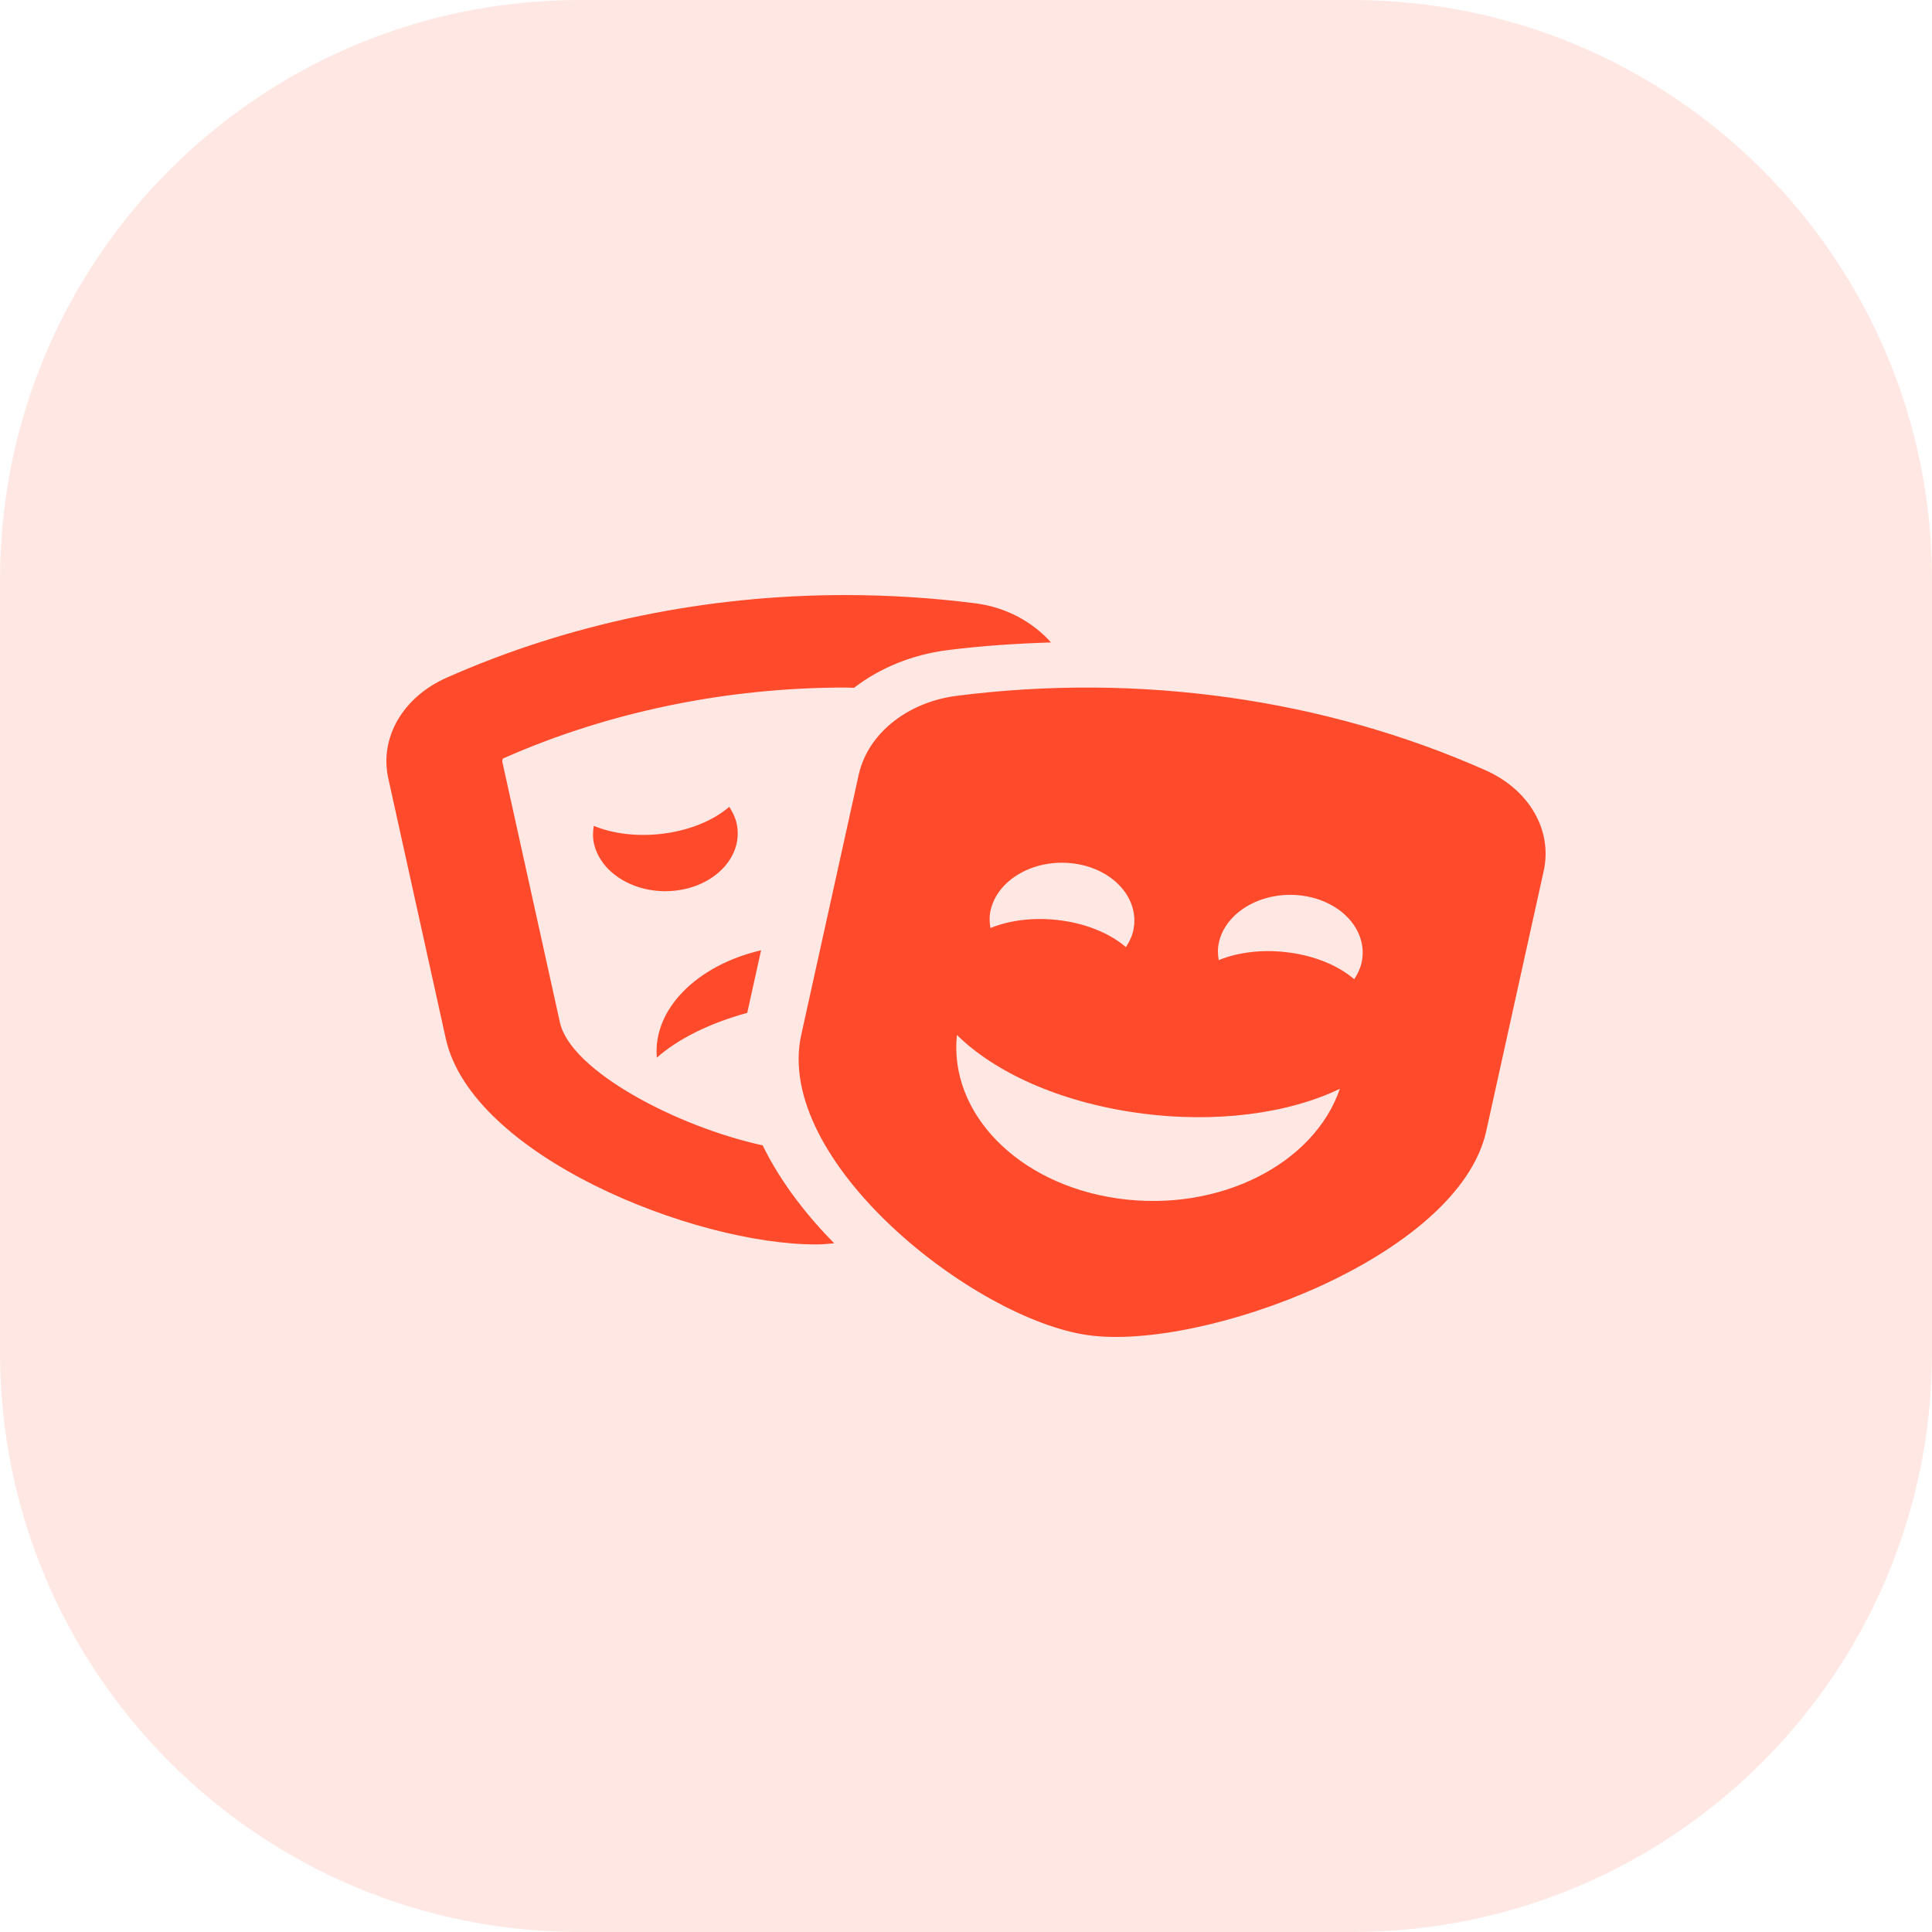
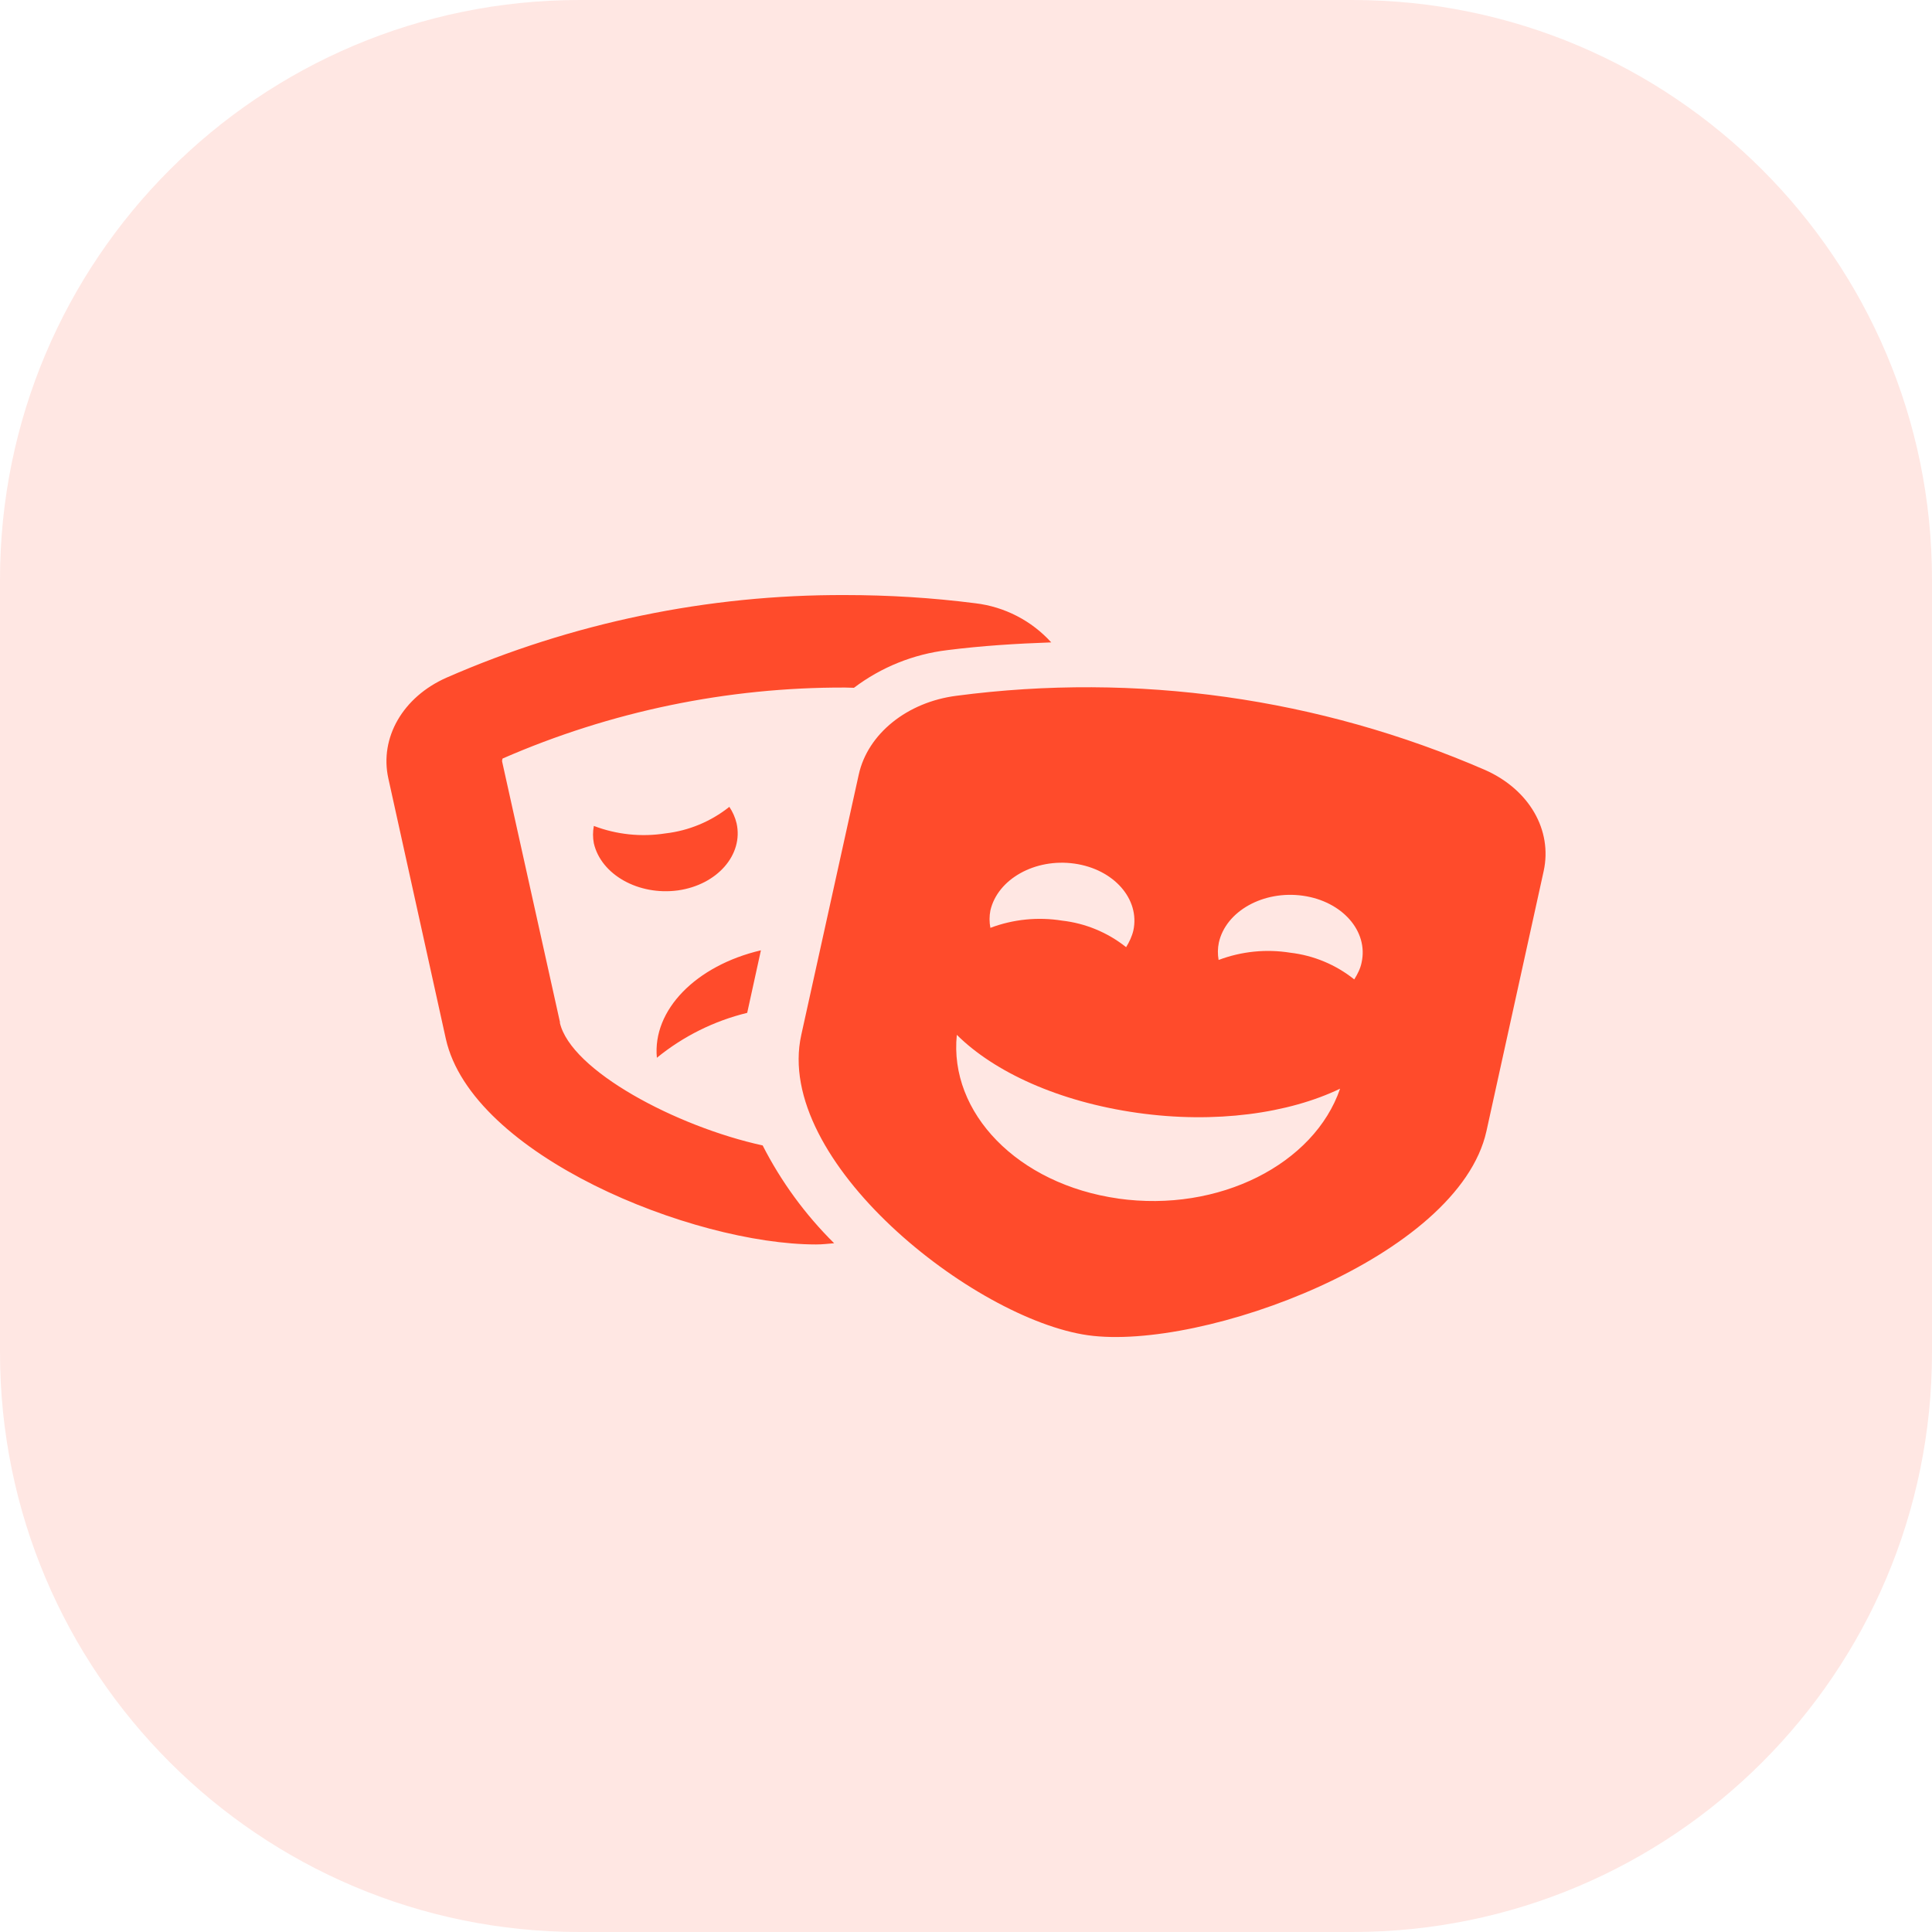
- <svg xmlns="http://www.w3.org/2000/svg" width="80" height="80" viewBox="0 0 80 80">
-   <path transform="matrix(1 0 0 1 0 0)" d="M24 0C10.745 0 0 10.745 0 24L0 56C0 69.255 10.745 80 24 80L56 80C69.255 80 80 69.255 80 56L80 24C80 10.745 69.255 0 56 0L24 0Z" fill-rule="nonzero" fill="rgb(255, 75, 43)" fill-opacity="0.125" />
+ <svg xmlns="http://www.w3.org/2000/svg" width="80" height="80">
+   <path fill="#FF4B2B" fill-opacity=".13" d="M24 0A24 24 0 0 0 0 24v32a24 24 0 0 0 24 24h32a24 24 0 0 0 24-24V24A24 24 0 0 0 56 0H24Z" />
  <defs>
-     <clipPath id="clipPath3846149552">
-       <path transform="matrix(1 0 0 1 16 20.8)" d="M0 0L48 0L48 38.4L0 38.4L0 0Z" fill-rule="nonzero" />
+     <clipPath id="a">
+       <path d="M16 20.8h48v38.4H16V20.8Z" />
    </clipPath>
  </defs>
-   <g clip-path="url(#clipPath3846149552)">
+   <g clip-path="url(#a)">
    <defs>
-       <clipPath id="clipPath3861810609">
-         <path transform="matrix(1 0 0 1 16 20.8)" d="M0 0L48 0L48 38.4L0 38.4L0 0Z" fill-rule="nonzero" />
+       <clipPath id="b">
+         <path d="M16 20.8h48v38.4H16V20.8Z" />
      </clipPath>
    </defs>
-     <g clip-path="url(#clipPath3861810609)">
-       <path transform="matrix(1 0 0 1 15.9999 24.64)" d="M15.515 14.709C12.824 15.336 11.018 17.181 11.2 19.155C12.055 18.392 13.361 17.733 14.942 17.3L15.515 14.709ZM7.186 17.7L4.806 6.929C4.784 6.832 4.827 6.772 4.824 6.77C9.156 4.847 14.058 3.83 19 3.83C19.121 3.83 19.242 3.84 19.364 3.841C20.41 3.033 21.743 2.471 23.233 2.281C24.65 2.1 26.087 2.008 27.521 1.962C26.772 1.125 25.685 0.508 24.389 0.342C22.595 0.113 20.793 0 18.999 0C13.25 0 7.577 1.165 2.49 3.424C0.677 4.229 -0.294 5.909 0.079 7.595L2.459 18.365C3.526 23.197 12.683 26.89 17.792 26.89C18.062 26.89 18.299 26.863 18.543 26.842C17.529 25.817 16.373 24.413 15.581 22.787C12.01 22.009 7.626 19.69 7.186 17.7ZM14.502 9.452C14.447 9.205 14.335 8.98 14.197 8.768C13.578 9.303 12.647 9.713 11.548 9.868C10.449 10.022 9.398 9.892 8.587 9.557C8.548 9.794 8.539 10.036 8.594 10.283C8.882 11.585 10.437 12.455 12.069 12.226C13.7 11.996 14.79 10.754 14.502 9.452ZM45.51 7.254C38.837 4.291 31.153 3.209 23.612 4.173C21.563 4.435 19.931 5.749 19.559 7.435L17.179 18.205C16.025 23.428 24.325 29.981 29.052 30.646C33.779 31.312 44.387 27.419 45.542 22.196L47.921 11.425C48.294 9.739 47.323 8.059 45.51 7.254ZM25.017 13.062C25.305 11.76 26.861 10.891 28.493 11.12C30.125 11.35 31.214 12.592 30.926 13.894C30.872 14.141 30.759 14.366 30.621 14.578C30.002 14.043 29.071 13.633 27.972 13.478C26.873 13.324 25.822 13.454 25.011 13.789C24.971 13.552 24.962 13.309 25.017 13.062ZM30.302 24.988C26.126 24.4 23.288 21.431 23.624 18.214C25.169 19.746 27.84 20.984 31.086 21.44C34.332 21.897 37.373 21.463 39.481 20.444C38.417 23.561 34.478 25.575 30.302 24.988ZM40.075 15.907C39.456 15.373 38.524 14.962 37.425 14.808C36.326 14.653 35.275 14.784 34.464 15.118C34.425 14.882 34.416 14.639 34.471 14.392C34.759 13.09 36.314 12.221 37.946 12.45C39.578 12.68 40.667 13.921 40.38 15.223C40.325 15.471 40.213 15.696 40.075 15.907Z" fill-rule="nonzero" fill="rgb(255, 75, 43)" />
+     <g clip-path="url(#b)">
+       <path fill="#FF4B2B" d="M31.51 39.35c-2.69.63-4.5 2.47-4.31 4.45a9.45 9.45 0 0 1 3.74-1.86l.57-2.6Zm-8.32 2.99L20.8 31.57c-.03-.1.02-.16.01-.16A35.18 35.18 0 0 1 35 28.47l.36.01a7.98 7.98 0 0 1 3.87-1.56c1.42-.18 2.86-.27 4.3-.32a5.05 5.05 0 0 0-3.14-1.62c-1.8-.23-3.6-.34-5.4-.34a40.83 40.83 0 0 0-16.5 3.42c-1.81.8-2.78 2.49-2.41 4.17l2.38 10.78c1.07 4.83 10.22 8.52 15.33 8.52.27 0 .5-.03.75-.05a15.8 15.8 0 0 1-2.96-4.05c-3.57-.78-7.95-3.1-8.4-5.09Zm7.31-8.25a2.09 2.09 0 0 0-.3-.68 5.2 5.2 0 0 1-2.65 1.1 5.8 5.8 0 0 1-2.96-.31 1.9 1.9 0 0 0 0 .72c.3 1.3 1.85 2.17 3.48 1.95 1.63-.23 2.72-1.48 2.43-2.78Zm31.01-2.2a41.4 41.4 0 0 0-21.9-3.08c-2.05.26-3.68 1.58-4.05 3.26l-2.38 10.78c-1.16 5.22 7.14 11.77 11.87 12.44 4.73.66 15.34-3.23 16.5-8.45l2.37-10.77c.37-1.7-.6-3.37-2.41-4.18Zm-20.5 5.81c.3-1.3 1.85-2.17 3.48-1.94 1.63.23 2.72 1.47 2.44 2.77-.06.25-.17.48-.3.69a5.2 5.2 0 0 0-2.66-1.1 5.8 5.8 0 0 0-2.96.3 1.88 1.88 0 0 1 0-.72Zm5.3 11.93c-4.18-.59-7.02-3.56-6.69-6.78 1.55 1.54 4.22 2.77 7.47 3.23 3.24.46 6.28.02 8.4-1-1.07 3.12-5.01 5.14-9.19 4.55Zm9.76-9.08a5.2 5.2 0 0 0-2.64-1.1 5.8 5.8 0 0 0-2.97.3 1.9 1.9 0 0 1 .01-.72c.29-1.3 1.84-2.17 3.48-1.94 1.63.23 2.72 1.47 2.43 2.77-.05.25-.17.48-.3.69Z" />
    </g>
  </g>
</svg>
